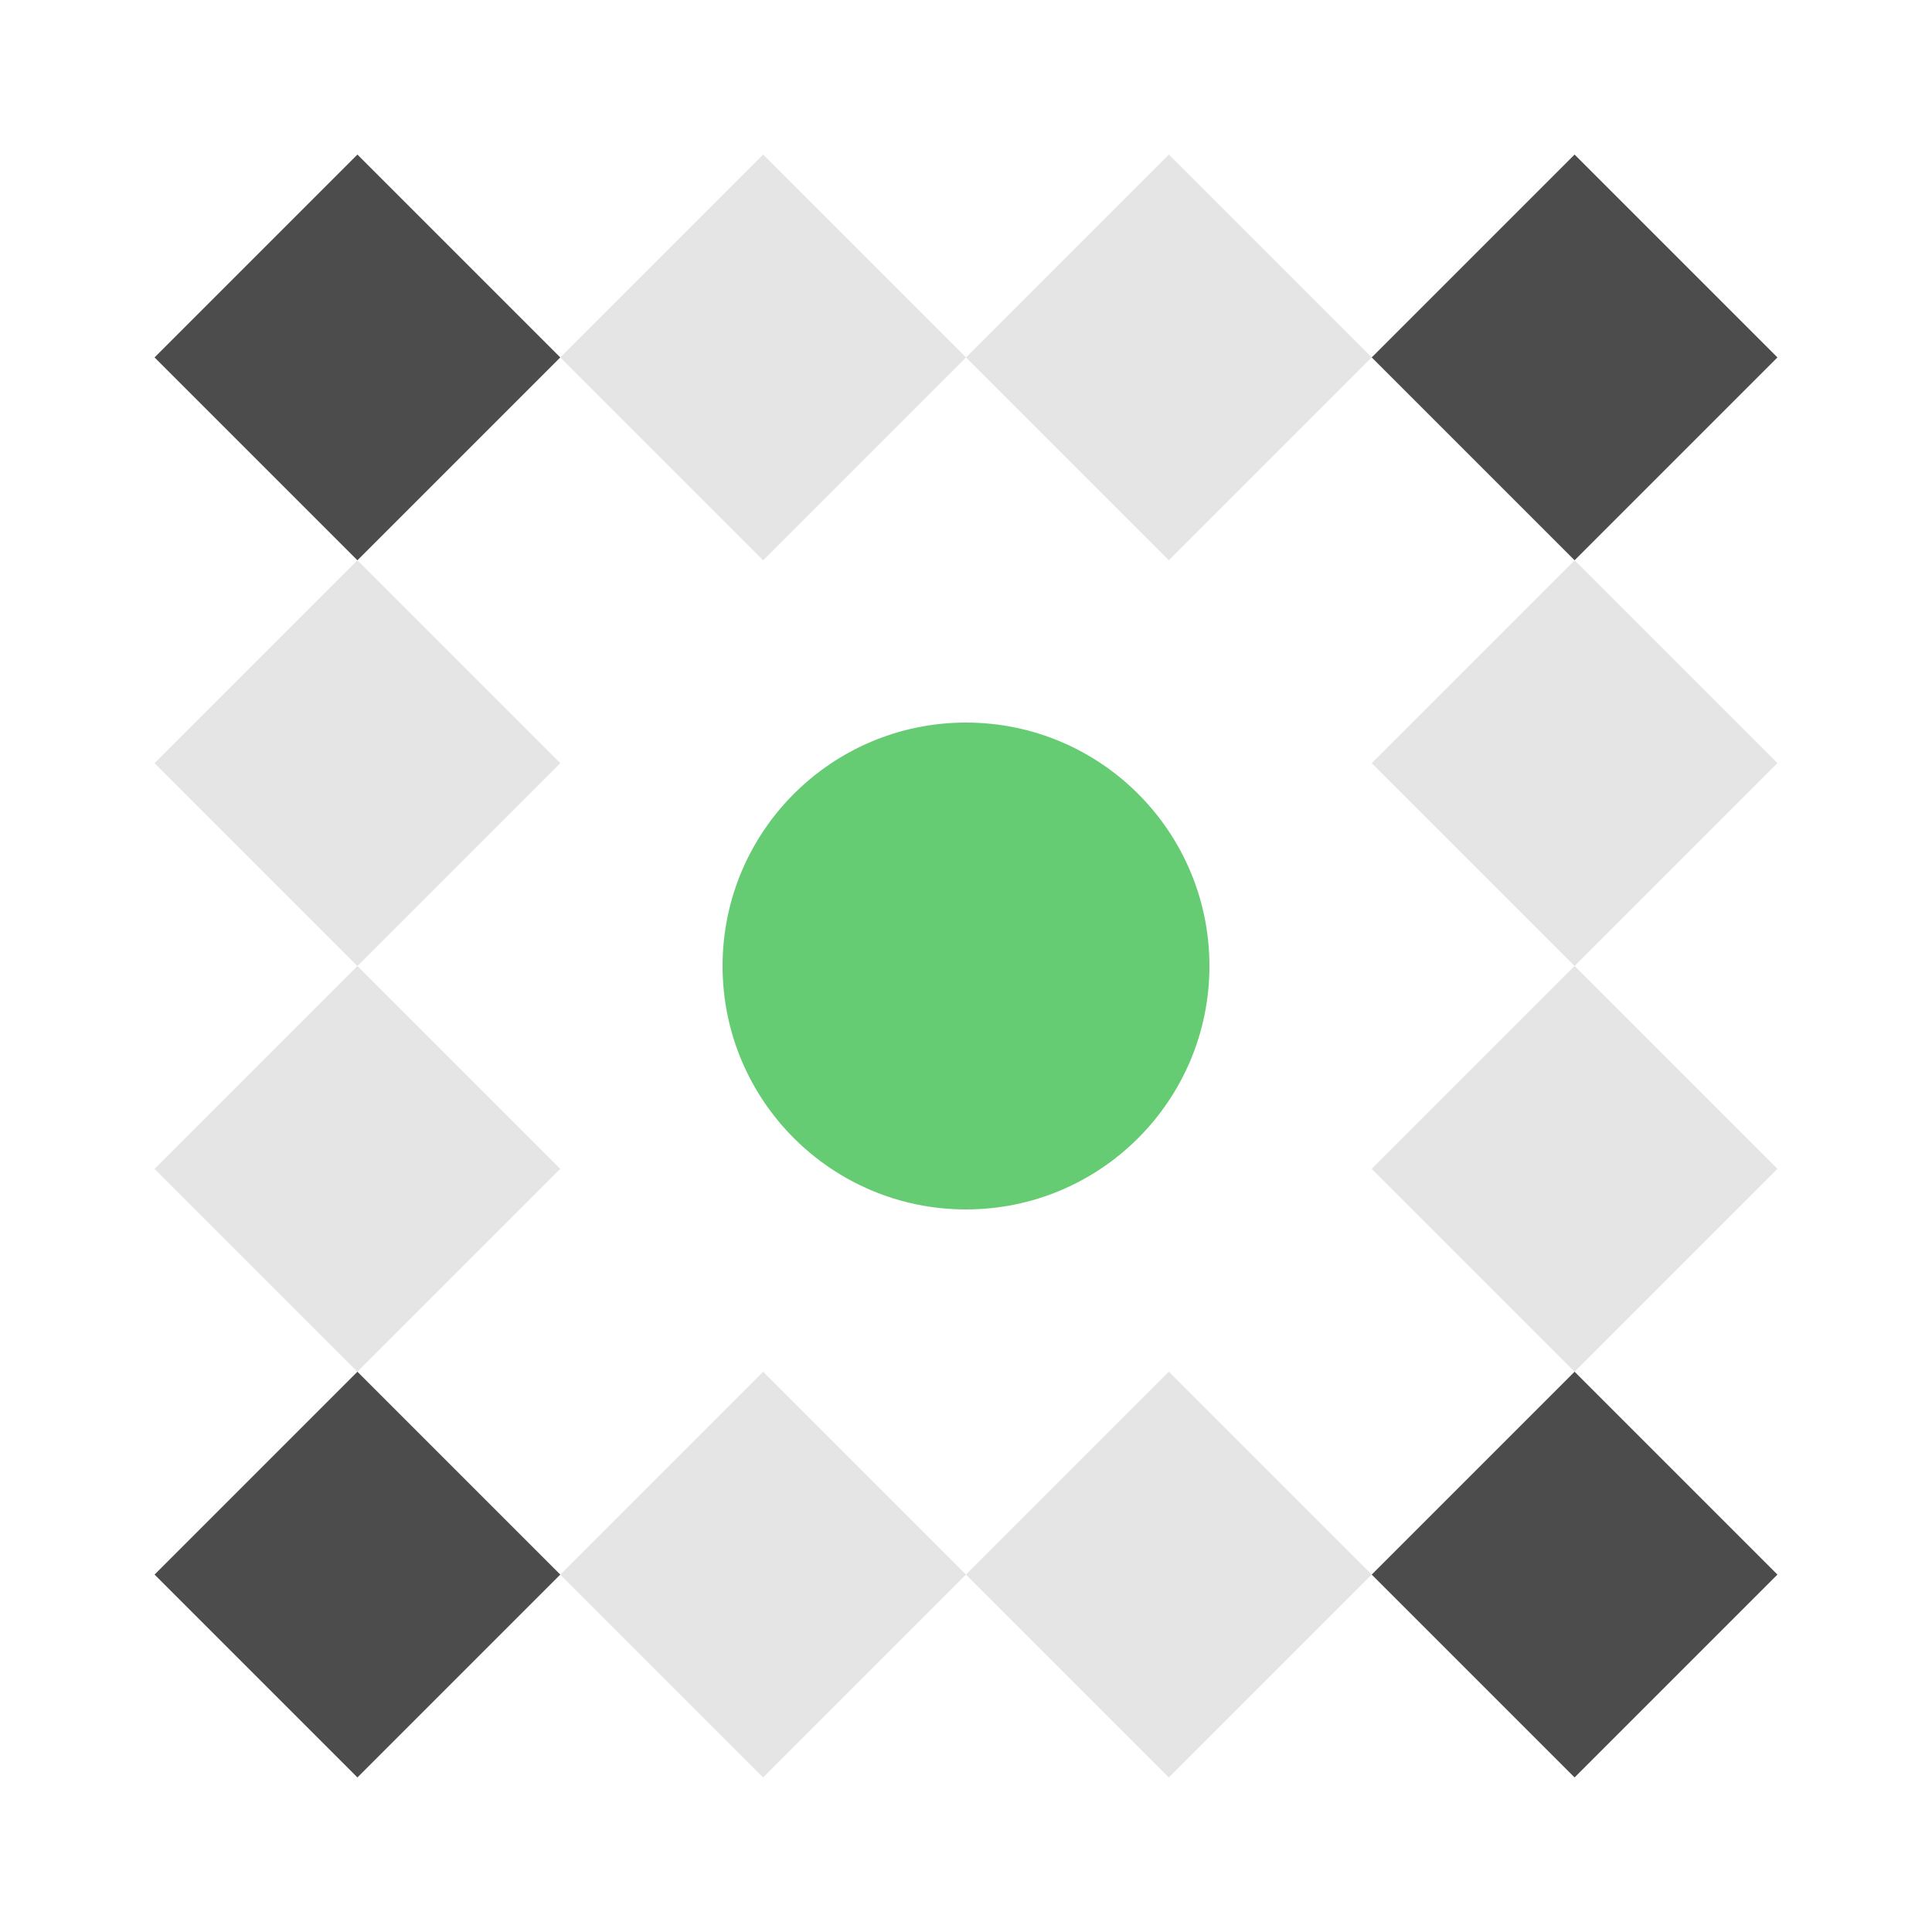
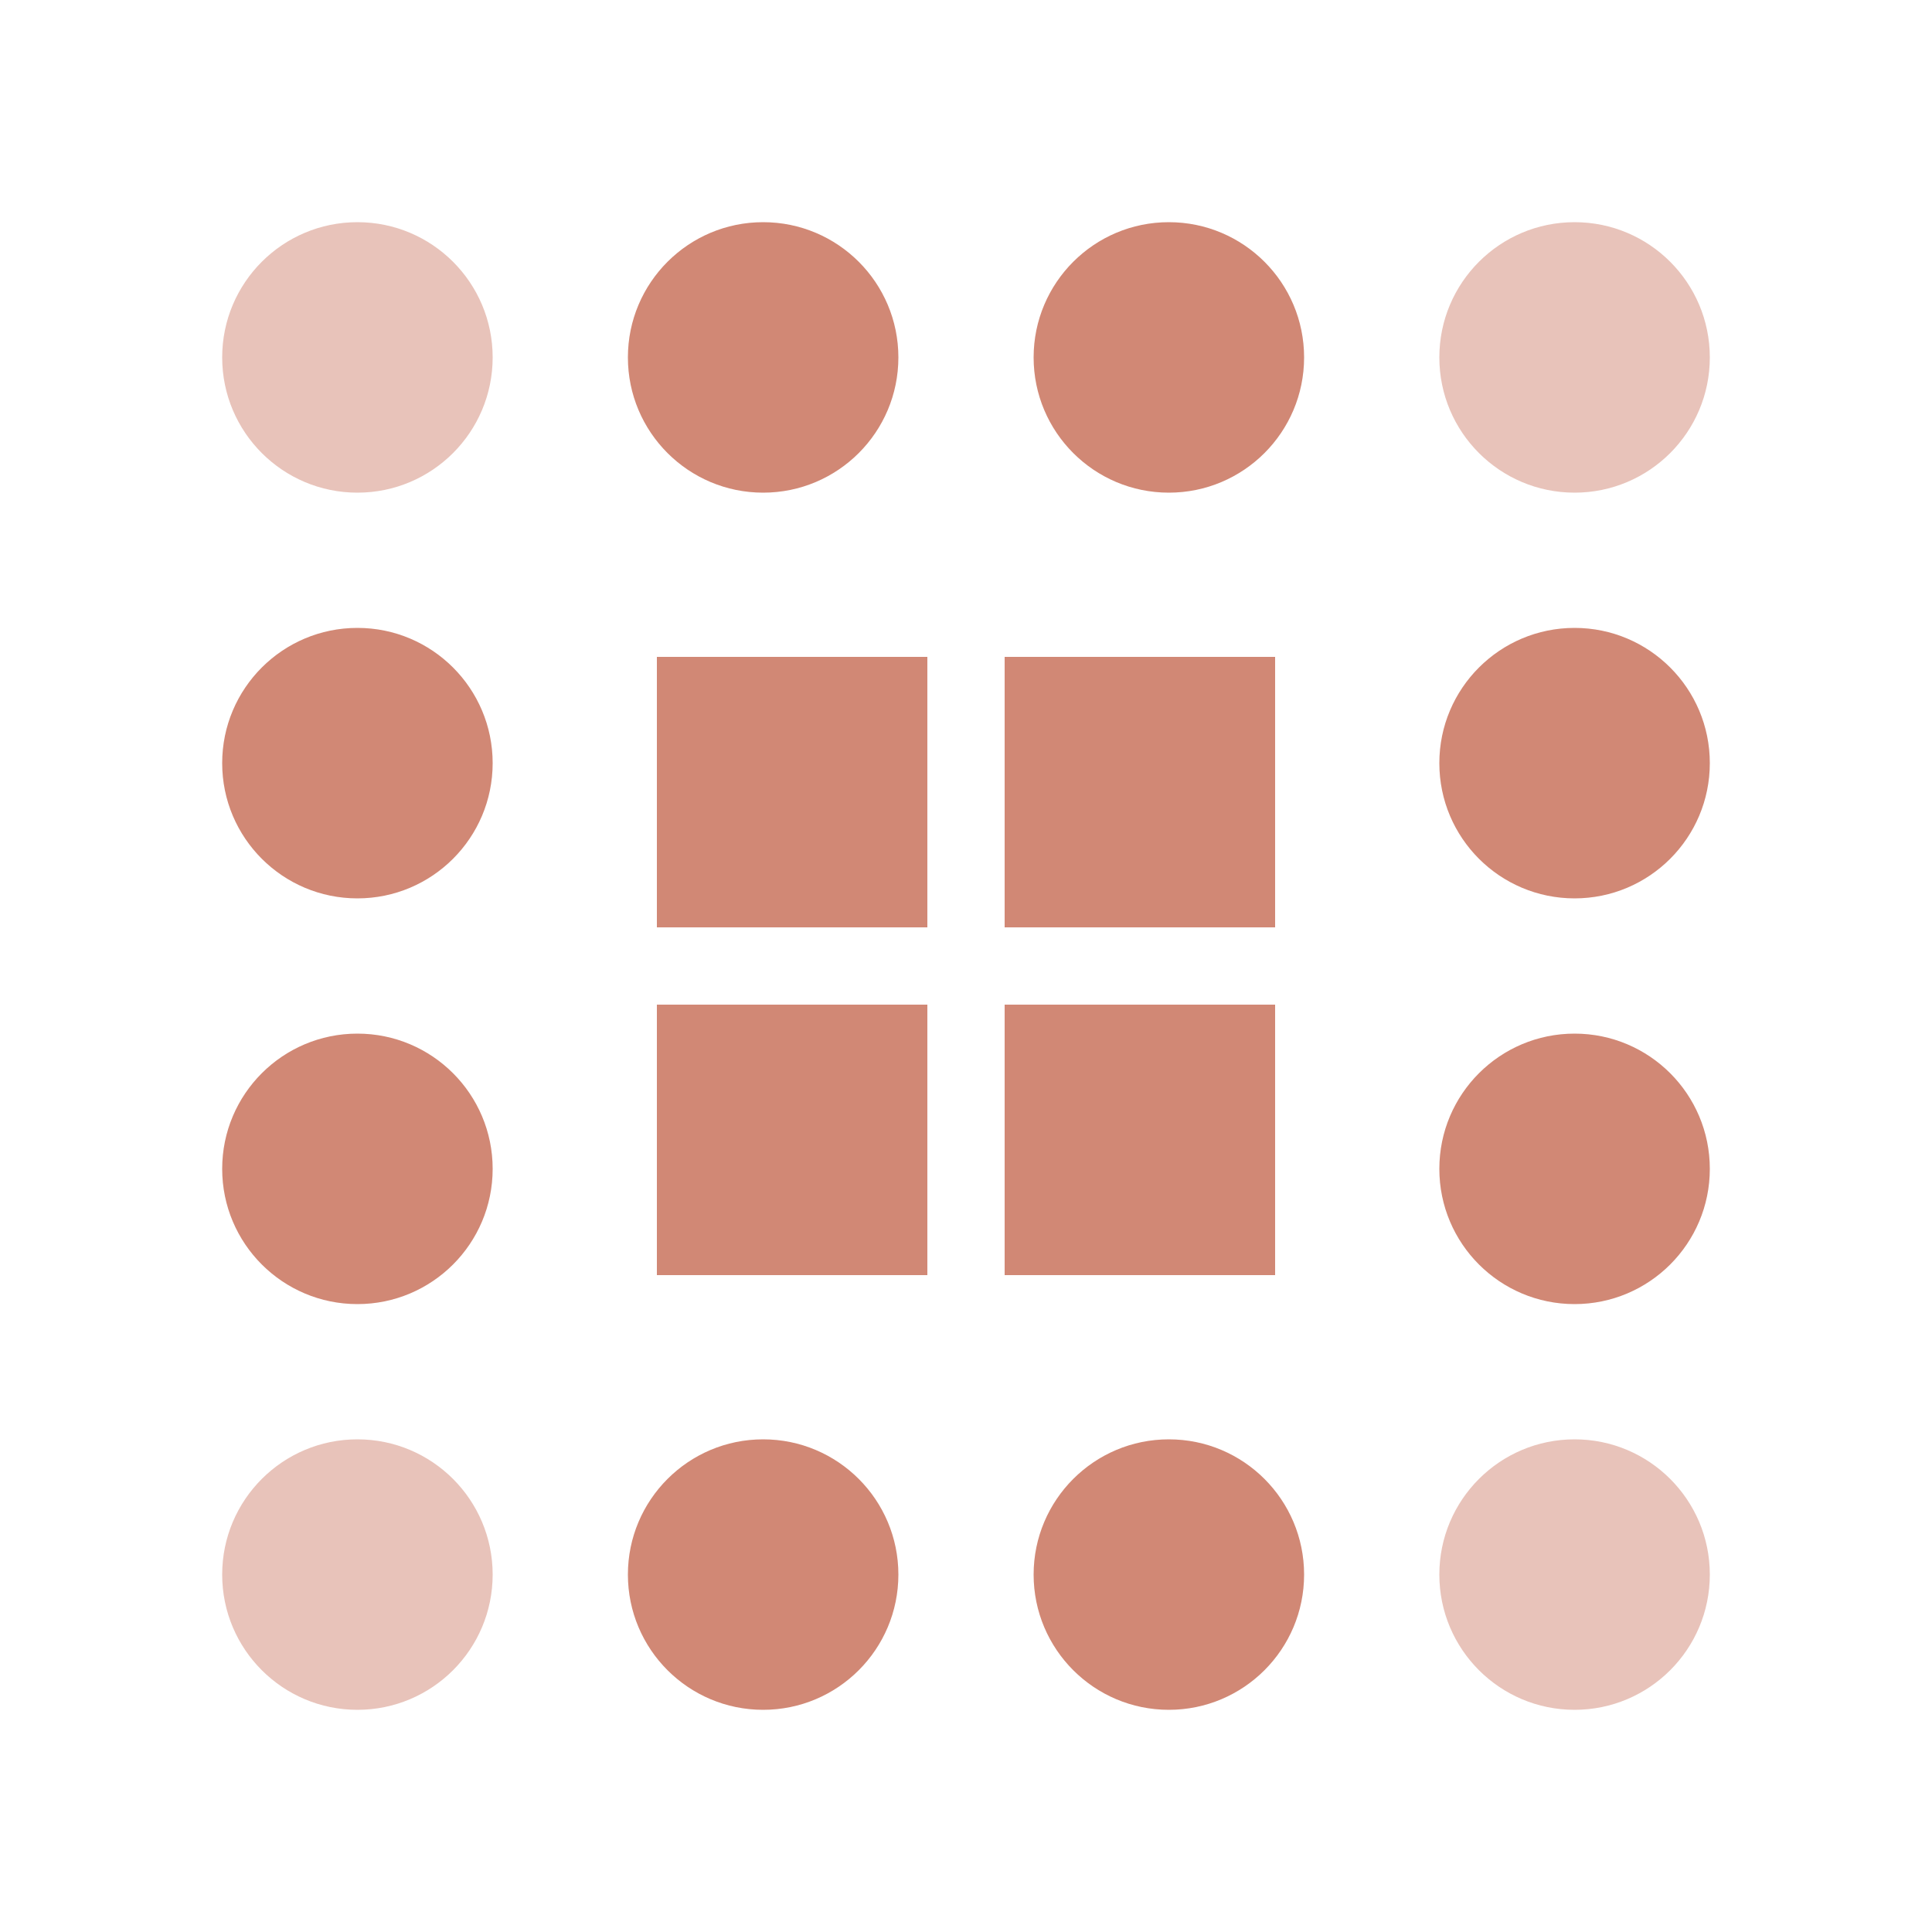
<svg xmlns="http://www.w3.org/2000/svg" width="100" height="100" viewBox="0 0 100 100">
-   <path fill="#e5e5e5" d="M50 18.5L39.5 29L29 18.5L39.5 8ZM60.5 29L50 18.5L60.5 8L71 18.5ZM50 81.5L60.5 71L71 81.5L60.5 92ZM39.5 71L50 81.5L39.5 92L29 81.5ZM29 39.5L18.5 50L8 39.5L18.5 29ZM81.5 50L71 39.5L81.5 29L92 39.5ZM71 60.5L81.5 50L92 60.5L81.5 71ZM18.5 50L29 60.5L18.5 71L8 60.5Z" />
-   <path fill="#4c4c4c" d="M29 18.5L18.5 29L8 18.5L18.5 8ZM81.5 29L71 18.5L81.5 8L92 18.5ZM71 81.5L81.5 71L92 81.5L81.5 92ZM18.5 71L29 81.5L18.5 92L8 81.5Z" />
-   <path fill="#66cc73" d="M37.4 50a12.6,12.6 0 1,1 25.2,0a12.6,12.6 0 1,1 -25.2,0" />
+   <path fill="#d18875" d="M32.5 18.5a7,7 0 1,1 14,0a7,7 0 1,1 -14,0M53.5 18.5a7,7 0 1,1 14,0a7,7 0 1,1 -14,0M53.5 81.5a7,7 0 1,1 14,0a7,7 0 1,1 -14,0M32.5 81.5a7,7 0 1,1 14,0a7,7 0 1,1 -14,0M11.5 39.5a7,7 0 1,1 14,0a7,7 0 1,1 -14,0M74.5 39.5a7,7 0 1,1 14,0a7,7 0 1,1 -14,0M74.5 60.5a7,7 0 1,1 14,0a7,7 0 1,1 -14,0M11.5 60.5a7,7 0 1,1 14,0a7,7 0 1,1 -14,0M34 34L48 34L48 48L34 48ZM66 34L66 48L52 48L52 34ZM66 66L52 66L52 52L66 52ZM34 66L34 52L48 52L48 66Z" />
+   <path fill="#e8c3ba" d="M11.5 18.5a7,7 0 1,1 14,0a7,7 0 1,1 -14,0M74.5 18.5a7,7 0 1,1 14,0a7,7 0 1,1 -14,0M74.5 81.5a7,7 0 1,1 14,0a7,7 0 1,1 -14,0M11.5 81.5a7,7 0 1,1 14,0a7,7 0 1,1 -14,0" />
</svg>
